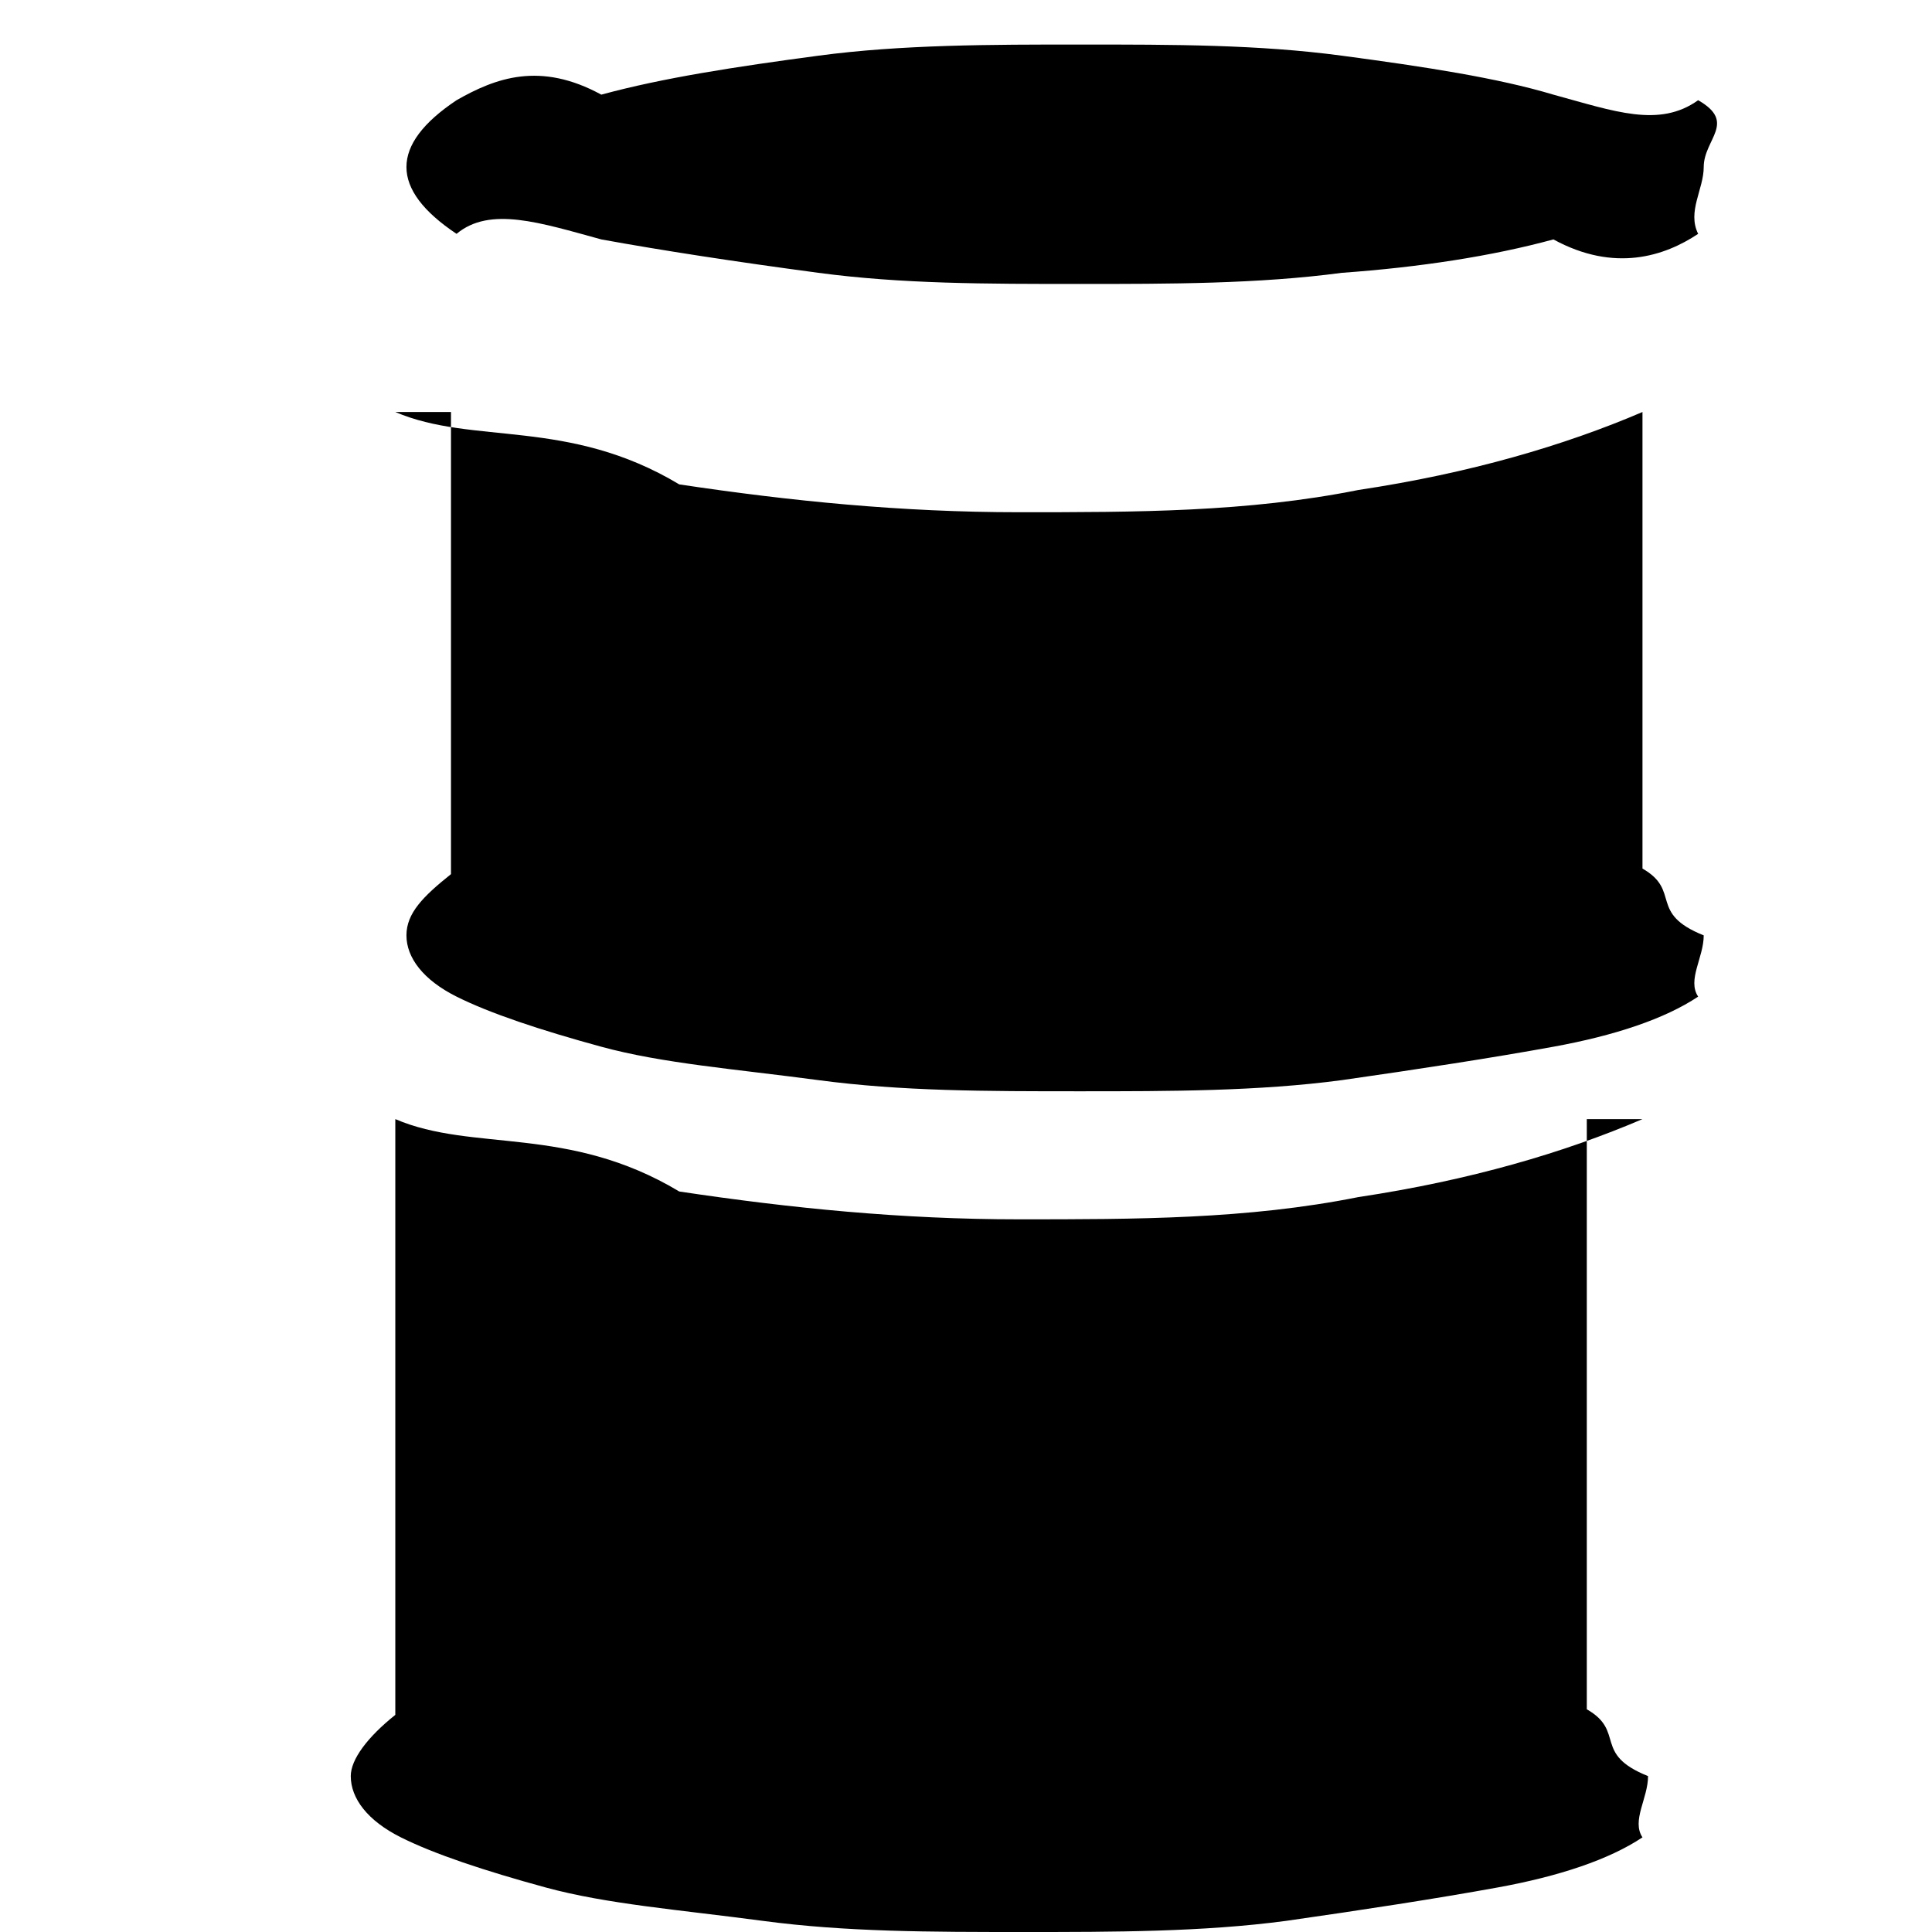
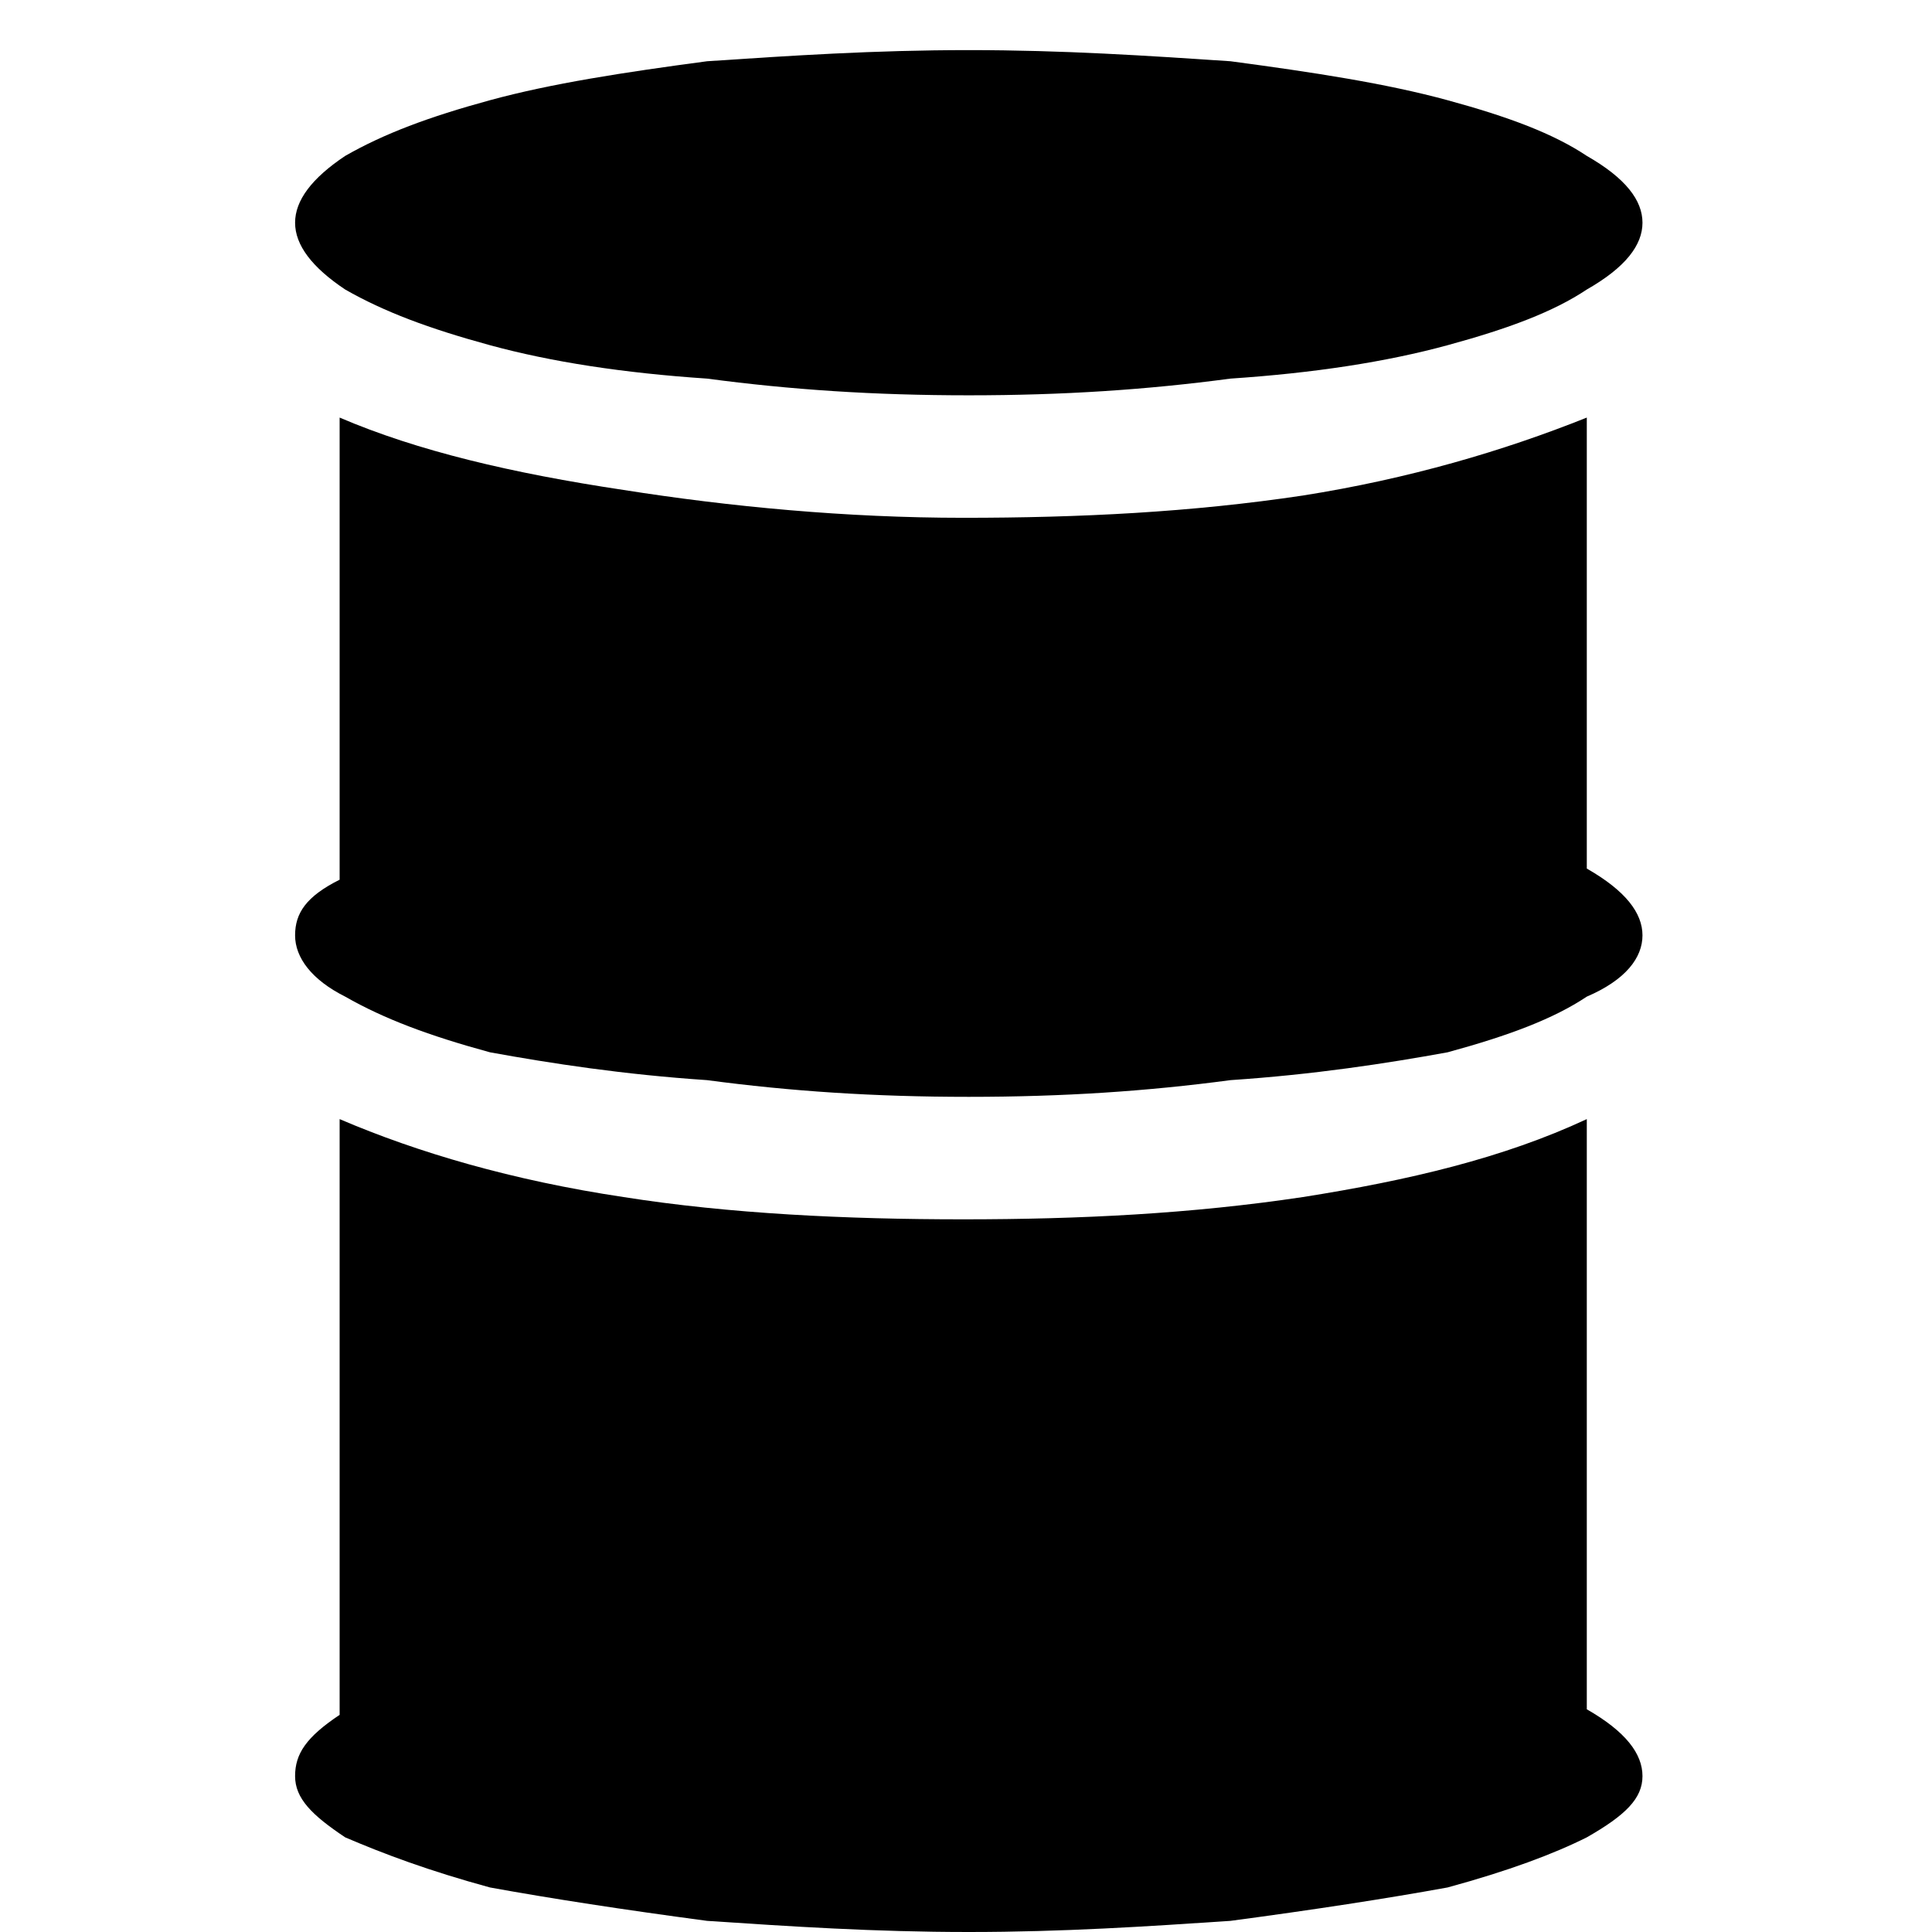
- <svg xmlns="http://www.w3.org/2000/svg" width="250" height="250" viewBox="0 0 0.347 0.347">
-   <text x="-.032" y=".346" font-family="Energy Infrastructure" word-spacing="0" line-height="125%" letter-spacing="0" font-size=".056">
-     <tspan x="-.032" y=".346" font-size=".59" />
+ <svg xmlns="http://www.w3.org/2000/svg" xmlns:xlink="http://www.w3.org/1999/xlink" version="1.1" width="250" height="250" viewBox="0 0 0.347 0.347" id="svg2">
+   <defs id="defs3393">
+     <linearGradient id="linearGradient8173">
+       <stop id="stop8175" style="stop-color:#000000;stop-opacity:1" offset="0" />
+       <stop id="stop8177" style="stop-color:#000000;stop-opacity:0" offset="1" />
+     </linearGradient>
+     <linearGradient id="linearGradient8138">
+       <stop id="stop8140" style="stop-color:#ffffff;stop-opacity:0" offset="0" />
+       <stop id="stop8142" style="stop-color:#000000;stop-opacity:0" offset="1" />
+     </linearGradient>
+     <radialGradient cx="0.176" cy="0.175" r="0.169" fx="0.176" fy="0.175" id="radialGradient8144" xlink:href="#linearGradient8138" gradientUnits="userSpaceOnUse" />
+     <linearGradient x1="-0.447" y1="0.178" x2="0.795" y2="0.178" id="linearGradient8181" xlink:href="#linearGradient8173" gradientUnits="userSpaceOnUse" />
+   </defs>
+   <text x="-0.032" y="0.346" id="text7140" xml:space="preserve" style="font-size:0.056px;font-style:normal;font-variant:normal;font-weight:normal;font-stretch:normal;line-height:125%;letter-spacing:0px;word-spacing:0px;fill:#000000;fill-opacity:1;stroke:none;font-family:Energy Infrastructure;-inkscape-font-specification:Energy Infrastructure">
+     <tspan x="-0.032" y="0.346" id="tspan7142" style="font-size:0.59px" />
  </text>
-   <g fill-rule="evenodd">
-     <path d="m.285.201v.106c.007.004.001.008.011.012 0 .004-.003.008-.001.011-.006.004-.015.007-.026.009-.011.002-.024.004-.038.006-.015.002-.031.002-.047.002-.017 0-.032-0-.047-.002-.015-.002-.028-.003-.039-.006-.011-.003-.02-.006-.026-.009-.006-.003-.009-.007-.009-.011 0-.003.003-.007.008-.011v-.107c.014.006.031.001.051.013.02.003.04.005.061.005.021 0 .041-0.0.061-.004.02-.003.037-.008.051-.014m-.224-.127c.014.006.031.001.051.013.02.003.04.005.061.005.021 0 .041-0.0.061-.004.02-.003.037-.008.051-.014v.082c.007.004.001.008.011.012 0 .004-.003.008-.001.011-.006.004-.015.007-.026.009-.011.002-.024.004-.038.006-.015.002-.031.002-.047.002-.017 0-.032-0-.047-.002-.015-.002-.028-.003-.039-.006-.011-.003-.02-.006-.026-.009-.006-.003-.009-.007-.009-.011 0-.004.003-.007.008-.011v-.083m.113-.066c.017 0 .032 0.0.047.002.015.002.028.004.038.007.011.003.019.006.026.001.007.004.001.007.001.012 0 .004-.003.008-.001.012-.006.004-.015.007-.026.001-.011.003-.024.005-.038.006-.015.002-.031.002-.047.002-.017 0-.032-0-.047-.002-.015-.002-.028-.004-.039-.006-.011-.003-.02-.006-.026-.001-.006-.004-.009-.008-.009-.012 0-.004.003-.008.009-.012.007-.004.015-.007.026-.001.011-.003.024-.005.039-.007.015-.002.031-.002.047-.002" />
+   <path d="M 329.288,363.466 A 105.415,102.947 0 1 1 118.459,363.466 105.415,102.947 0 1 1 329.288,363.466 z" transform="matrix(0.00161659,0,0,0.00168318,-0.1877082,-0.4404366)" id="path3037" style="opacity:0;fill:#000000;fill-opacity:1;fill-rule:nonzero;stroke:#000000;stroke-opacity:1" />
+   <path d="M 296.148,366.286 A 58.877,87.434 0 1 1 178.394,366.286 58.877,87.434 0 1 1 296.148,366.286 z" transform="matrix(0.00161659,0,0,0.00168318,-0.1877082,-0.4404366)" id="path3807" style="opacity:0;fill:#000000;fill-opacity:1;fill-rule:nonzero;stroke:#000000;stroke-width:2;stroke-linejoin:round;stroke-miterlimit:4;stroke-opacity:1;stroke-dasharray:none" />
+   <g style="font-size:0.056px;font-style:normal;font-variant:normal;font-weight:normal;font-stretch:normal;line-height:125%;letter-spacing:0px;word-spacing:0px;fill:#000000;fill-opacity:1;fill-rule:evenodd;stroke:none;font-family:Energy Infrastructure;-inkscape-font-specification:Energy Infrastructure" id="text8169">
+     <path d="M 0.285,0.201 0.285,0.307 C 0.292,0.311 0.295,0.315 0.295,0.319 0.295,0.323 0.292,0.326 0.285,0.33 0.279,0.333 0.271,0.336 0.26,0.339 0.249,0.341 0.236,0.343 0.221,0.345 0.206,0.346 0.191,0.347 0.174,0.347 0.157,0.347 0.142,0.346 0.127,0.345 0.112,0.343 0.099,0.341 0.088,0.339 0.077,0.336 0.069,0.333 0.062,0.33 0.056,0.326 0.053,0.323 0.053,0.319 0.053,0.315 0.055,0.312 0.061,0.308 L 0.061,0.201 C 0.075,0.207 0.092,0.212 0.112,0.215 0.131,0.218 0.152,0.219 0.173,0.219 0.194,0.219 0.214,0.218 0.234,0.215 0.253,0.212 0.27,0.208 0.285,0.201 M 0.061,0.075 C 0.075,0.081 0.092,0.085 0.112,0.088 0.131,0.091 0.152,0.093 0.173,0.093 0.194,0.093 0.214,0.092 0.234,0.089 0.253,0.086 0.27,0.081 0.285,0.075 L 0.285,0.156 C 0.292,0.16 0.295,0.164 0.295,0.168 0.295,0.172 0.292,0.176 0.285,0.179 0.279,0.183 0.271,0.186 0.26,0.189 0.249,0.191 0.236,0.193 0.221,0.194 0.206,0.196 0.191,0.197 0.174,0.197 0.157,0.197 0.142,0.196 0.127,0.194 0.112,0.193 0.099,0.191 0.088,0.189 0.077,0.186 0.069,0.183 0.062,0.179 0.056,0.176 0.053,0.172 0.053,0.168 0.053,0.164 0.055,0.161 0.061,0.158 L 0.061,0.075 M 0.174,0.009 C 0.191,0.009 0.206,0.01 0.221,0.011 0.236,0.013 0.249,0.015 0.26,0.018 0.271,0.021 0.279,0.024 0.285,0.028 0.292,0.032 0.295,0.036 0.295,0.04 0.295,0.044 0.292,0.048 0.285,0.052 0.279,0.056 0.271,0.059 0.26,0.062 0.249,0.065 0.236,0.067 0.221,0.068 0.206,0.07 0.191,0.071 0.174,0.071 0.157,0.071 0.142,0.07 0.127,0.068 0.112,0.067 0.099,0.065 0.088,0.062 0.077,0.059 0.069,0.056 0.062,0.052 0.056,0.048 0.053,0.044 0.053,0.04 0.053,0.036 0.056,0.032 0.062,0.028 0.069,0.024 0.077,0.021 0.088,0.018 0.099,0.015 0.112,0.013 0.127,0.011 0.142,0.01 0.157,0.009 0.174,0.009" style="font-size:0.583px;fill:#000000" id="path2999" />
  </g>
</svg>
